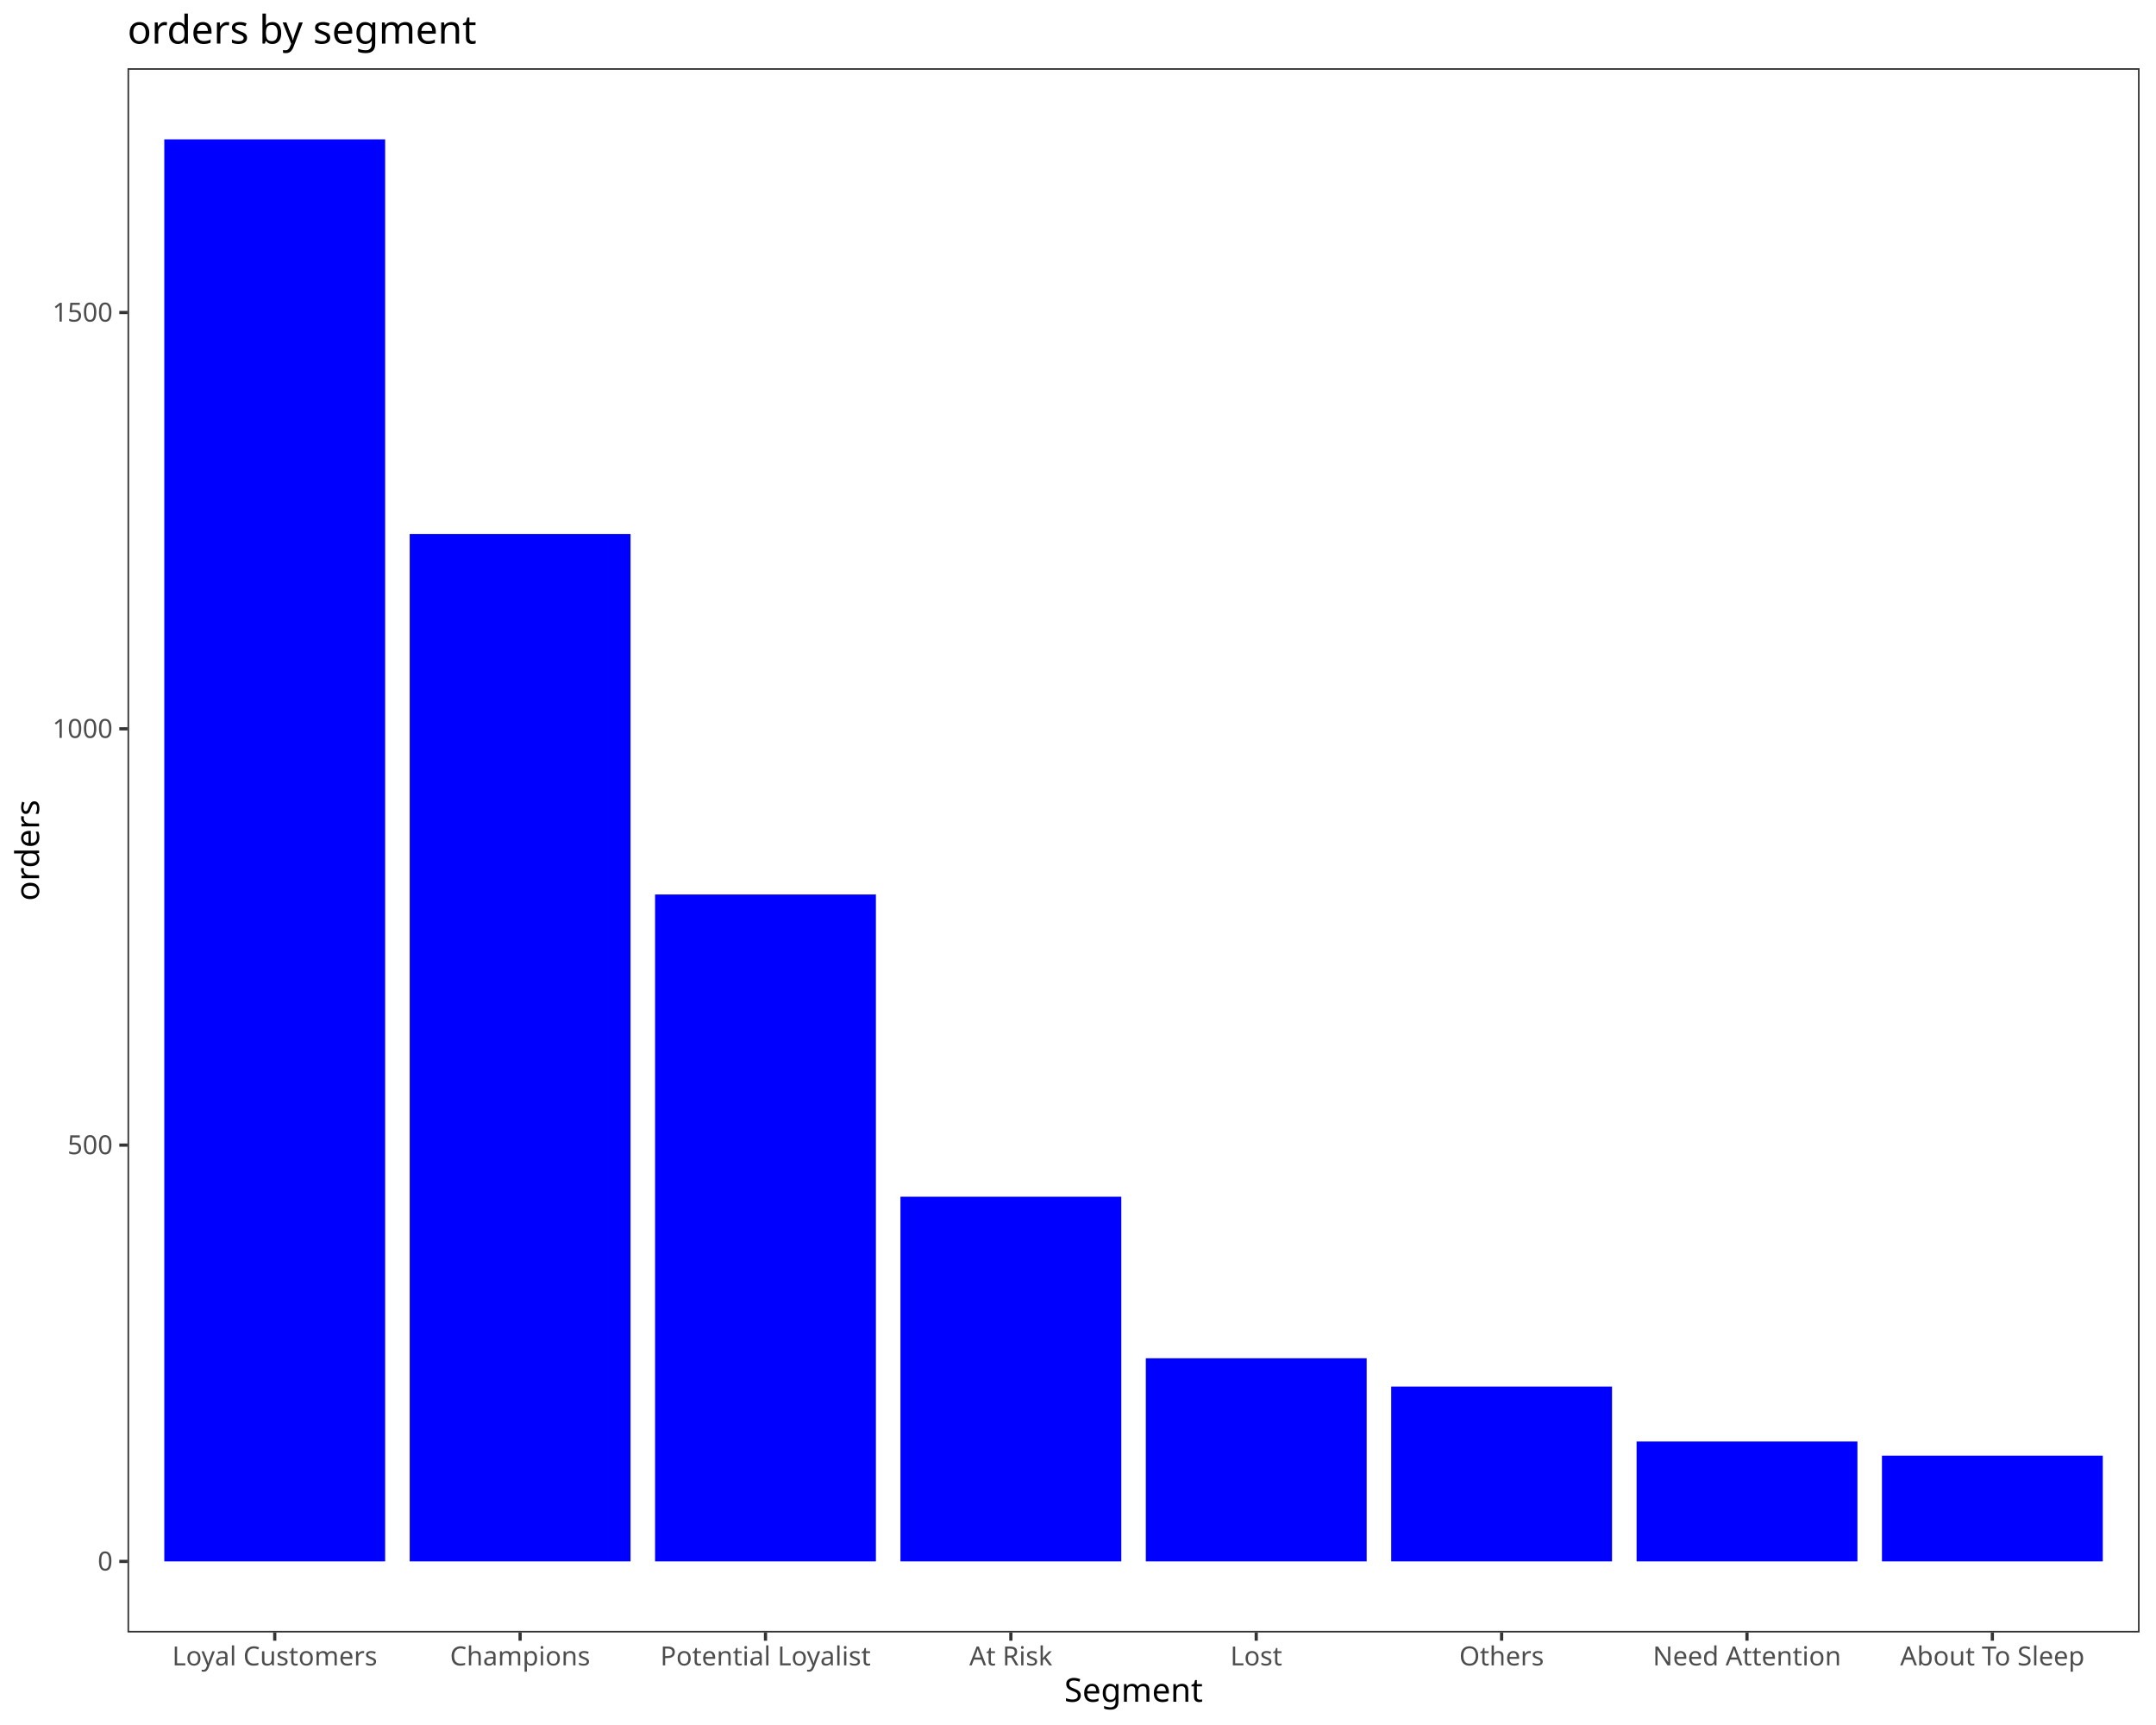
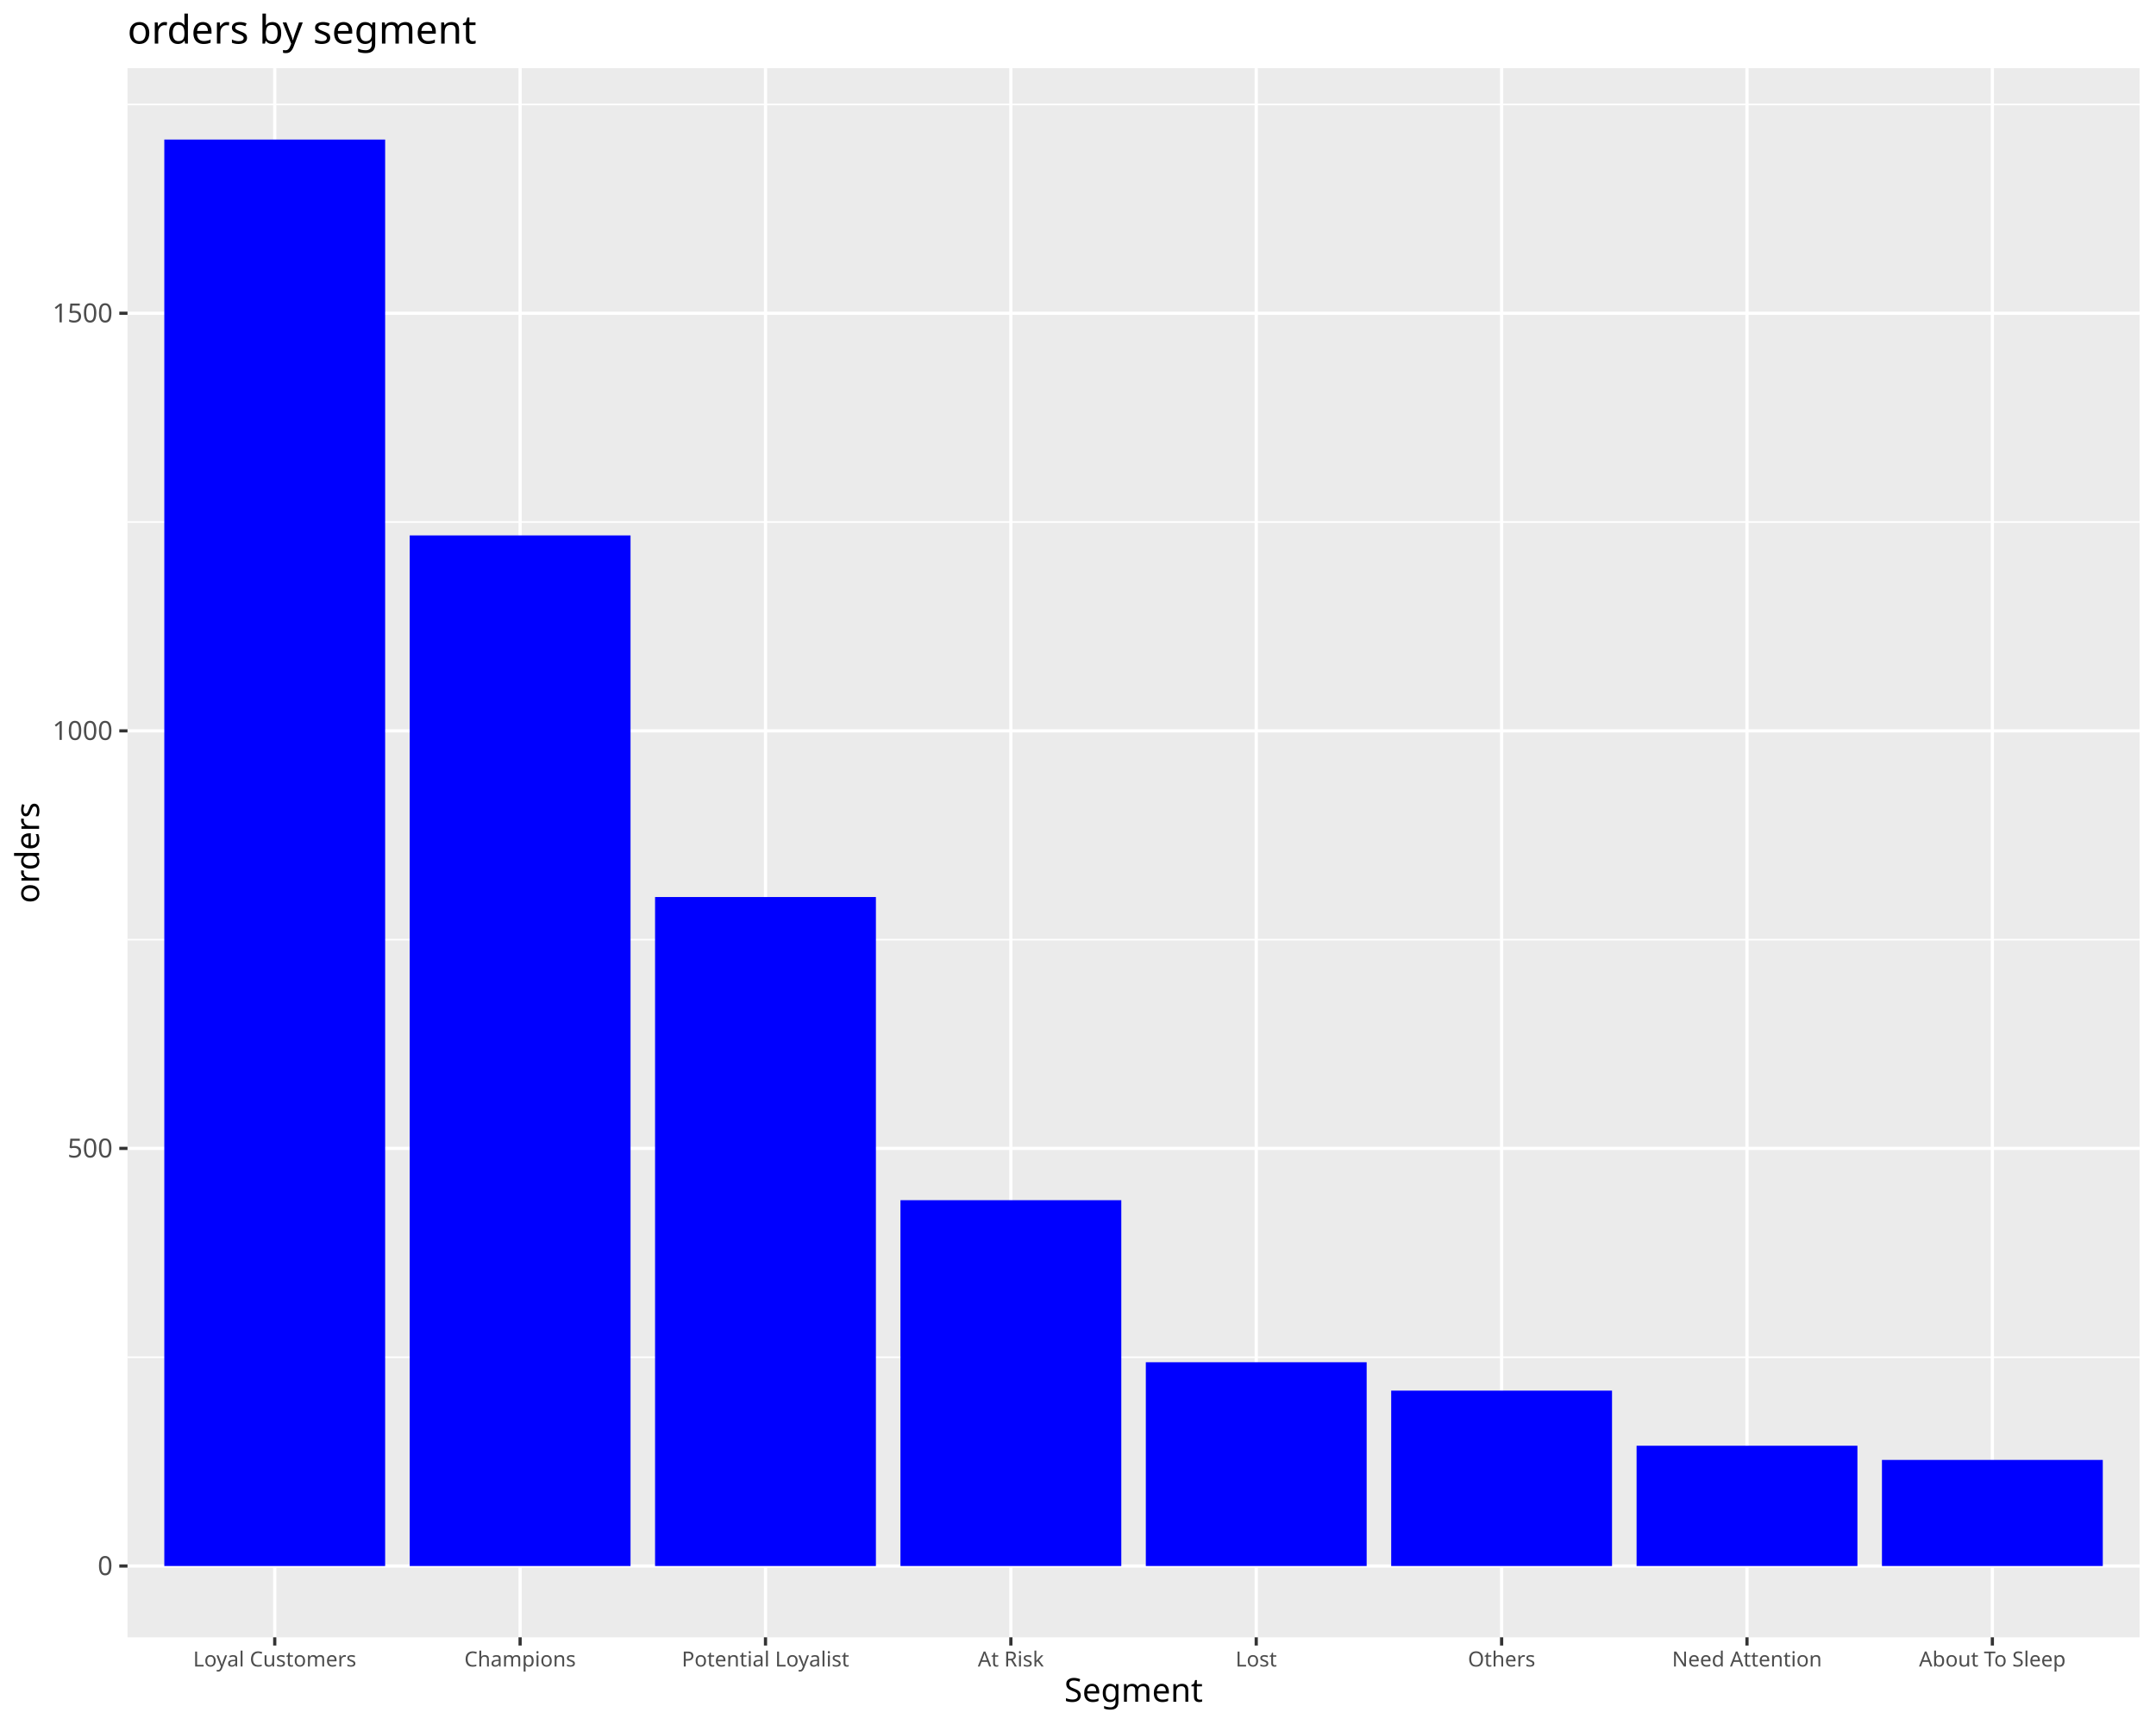
<svg xmlns="http://www.w3.org/2000/svg" class="svglite" data-engine-version="2.0" width="720.00pt" height="576.00pt" viewBox="0 0 720.00 576.00">
  <defs>
    <style type="text/css">
    .svglite line, .svglite polyline, .svglite polygon, .svglite path, .svglite rect, .svglite circle {
      fill: none;
      stroke: #000000;
      stroke-linecap: round;
      stroke-linejoin: round;
      stroke-miterlimit: 10.00;
    }
  </style>
  </defs>
  <rect width="100%" height="100%" style="stroke: none; fill: #FFFFFF;" />
  <defs>
    <clipPath id="cpMC4wMHw3MjAuMDB8MC4wMHw1NzYuMDA=">
      <rect x="0.00" y="0.00" width="720.00" height="576.00" />
    </clipPath>
  </defs>
  <g clip-path="url(#cpMC4wMHw3MjAuMDB8MC4wMHw1NzYuMDA=)">
    <rect x="0.00" y="0.00" width="720.00" height="576.00" style="stroke-width: 1.07; stroke: #FFFFFF; fill: #FFFFFF;" />
  </g>
  <defs>
-     <clipPath id="cpNDIuNTh8NzE0LjUyfDIyLjc4fDU0NS4xMQ==">
-       <rect x="42.58" y="22.78" width="671.94" height="522.33" />
+     <clipPath id="cpNDIuNTh8NzE0LjUyfDIyLjc4fDU0Ni43Mg==">
+       <rect x="42.58" y="22.78" width="671.94" height="523.94" />
    </clipPath>
  </defs>
-   <g clip-path="url(#cpNDIuNTh8NzE0LjUyfDIyLjc4fDU0NS4xMQ==)">
-     <rect x="42.58" y="22.78" width="671.94" height="522.33" style="stroke-width: 1.07; stroke: none; fill: #FFFFFF;" />
-     <rect x="628.48" y="486.06" width="73.75" height="35.31" style="stroke-width: 1.07; stroke: none; stroke-linecap: square; stroke-linejoin: miter; fill: #0000FF;" />
-     <rect x="300.71" y="399.60" width="73.75" height="121.77" style="stroke-width: 1.07; stroke: none; stroke-linecap: square; stroke-linejoin: miter; fill: #0000FF;" />
-     <rect x="136.82" y="178.30" width="73.75" height="343.07" style="stroke-width: 1.07; stroke: none; stroke-linecap: square; stroke-linejoin: miter; fill: #0000FF;" />
-     <rect x="382.65" y="453.54" width="73.75" height="67.83" style="stroke-width: 1.07; stroke: none; stroke-linecap: square; stroke-linejoin: miter; fill: #0000FF;" />
-     <rect x="54.87" y="46.53" width="73.75" height="474.84" style="stroke-width: 1.07; stroke: none; stroke-linecap: square; stroke-linejoin: miter; fill: #0000FF;" />
-     <rect x="546.54" y="481.34" width="73.75" height="40.03" style="stroke-width: 1.07; stroke: none; stroke-linecap: square; stroke-linejoin: miter; fill: #0000FF;" />
-     <rect x="464.59" y="462.99" width="73.75" height="58.38" style="stroke-width: 1.07; stroke: none; stroke-linecap: square; stroke-linejoin: miter; fill: #0000FF;" />
-     <rect x="218.76" y="298.68" width="73.75" height="222.69" style="stroke-width: 1.07; stroke: none; stroke-linecap: square; stroke-linejoin: miter; fill: #0000FF;" />
-     <rect x="42.58" y="22.78" width="671.94" height="522.33" style="stroke-width: 1.07; stroke: #333333;" />
+   <g clip-path="url(#cpNDIuNTh8NzE0LjUyfDIyLjc4fDU0Ni43Mg==)">
+     <rect x="42.58" y="22.78" width="671.94" height="523.94" style="stroke-width: 1.07; stroke: none; fill: #EBEBEB;" />
+     <polyline points="42.58,453.19 714.52,453.19 " style="stroke-width: 0.53; stroke: #FFFFFF; stroke-linecap: butt;" />
+     <polyline points="42.58,313.76 714.52,313.76 " style="stroke-width: 0.53; stroke: #FFFFFF; stroke-linecap: butt;" />
+     <polyline points="42.58,174.32 714.52,174.32 " style="stroke-width: 0.53; stroke: #FFFFFF; stroke-linecap: butt;" />
+     <polyline points="42.58,34.89 714.52,34.89 " style="stroke-width: 0.53; stroke: #FFFFFF; stroke-linecap: butt;" />
+     <polyline points="42.58,522.91 714.52,522.91 " style="stroke-width: 1.07; stroke: #FFFFFF; stroke-linecap: butt;" />
+     <polyline points="42.58,383.47 714.52,383.47 " style="stroke-width: 1.07; stroke: #FFFFFF; stroke-linecap: butt;" />
+     <polyline points="42.58,244.04 714.52,244.04 " style="stroke-width: 1.07; stroke: #FFFFFF; stroke-linecap: butt;" />
+     <polyline points="42.58,104.60 714.52,104.60 " style="stroke-width: 1.07; stroke: #FFFFFF; stroke-linecap: butt;" />
+     <polyline points="91.75,546.72 91.75,22.78 " style="stroke-width: 1.07; stroke: #FFFFFF; stroke-linecap: butt;" />
+     <polyline points="173.69,546.72 173.69,22.78 " style="stroke-width: 1.07; stroke: #FFFFFF; stroke-linecap: butt;" />
+     <polyline points="255.64,546.72 255.64,22.78 " style="stroke-width: 1.07; stroke: #FFFFFF; stroke-linecap: butt;" />
+     <polyline points="337.58,546.72 337.58,22.78 " style="stroke-width: 1.07; stroke: #FFFFFF; stroke-linecap: butt;" />
+     <polyline points="419.52,546.72 419.52,22.78 " style="stroke-width: 1.07; stroke: #FFFFFF; stroke-linecap: butt;" />
+     <polyline points="501.47,546.72 501.47,22.78 " style="stroke-width: 1.07; stroke: #FFFFFF; stroke-linecap: butt;" />
+     <polyline points="583.41,546.72 583.41,22.78 " style="stroke-width: 1.07; stroke: #FFFFFF; stroke-linecap: butt;" />
+     <polyline points="665.35,546.72 665.35,22.78 " style="stroke-width: 1.07; stroke: #FFFFFF; stroke-linecap: butt;" />
+     <rect x="628.48" y="487.49" width="73.75" height="35.42" style="stroke-width: 1.07; stroke: none; stroke-linecap: square; stroke-linejoin: miter; fill: #0000FF;" />
+     <rect x="300.71" y="400.76" width="73.75" height="122.15" style="stroke-width: 1.07; stroke: none; stroke-linecap: square; stroke-linejoin: miter; fill: #0000FF;" />
+     <rect x="136.82" y="178.78" width="73.75" height="344.13" style="stroke-width: 1.07; stroke: none; stroke-linecap: square; stroke-linejoin: miter; fill: #0000FF;" />
+     <rect x="382.65" y="454.87" width="73.75" height="68.04" style="stroke-width: 1.07; stroke: none; stroke-linecap: square; stroke-linejoin: miter; fill: #0000FF;" />
+     <rect x="54.87" y="46.60" width="73.75" height="476.31" style="stroke-width: 1.07; stroke: none; stroke-linecap: square; stroke-linejoin: miter; fill: #0000FF;" />
+     <rect x="546.54" y="482.75" width="73.75" height="40.16" style="stroke-width: 1.07; stroke: none; stroke-linecap: square; stroke-linejoin: miter; fill: #0000FF;" />
+     <rect x="464.59" y="464.35" width="73.75" height="58.56" style="stroke-width: 1.07; stroke: none; stroke-linecap: square; stroke-linejoin: miter; fill: #0000FF;" />
+     <rect x="218.76" y="299.53" width="73.75" height="223.38" style="stroke-width: 1.07; stroke: none; stroke-linecap: square; stroke-linejoin: miter; fill: #0000FF;" />
  </g>
  <g clip-path="url(#cpMC4wMHw3MjAuMDB8MC4wMHw1NzYuMDA=)">
-     <text x="37.65" y="524.40" text-anchor="end" style="font-size: 8.80px; fill: #4D4D4D; font-family: sans;" textLength="4.89px" lengthAdjust="spacingAndGlyphs">0</text>
-     <text x="37.65" y="385.39" text-anchor="end" style="font-size: 8.80px; fill: #4D4D4D; font-family: sans;" textLength="14.68px" lengthAdjust="spacingAndGlyphs">500</text>
-     <text x="37.65" y="246.39" text-anchor="end" style="font-size: 8.80px; fill: #4D4D4D; font-family: sans;" textLength="19.58px" lengthAdjust="spacingAndGlyphs">1000</text>
-     <text x="37.65" y="107.38" text-anchor="end" style="font-size: 8.80px; fill: #4D4D4D; font-family: sans;" textLength="19.58px" lengthAdjust="spacingAndGlyphs">1500</text>
-     <polyline points="39.84,521.37 42.58,521.37 " style="stroke-width: 1.07; stroke: #333333; stroke-linecap: butt;" />
-     <polyline points="39.84,382.36 42.58,382.36 " style="stroke-width: 1.07; stroke: #333333; stroke-linecap: butt;" />
-     <polyline points="39.84,243.36 42.58,243.36 " style="stroke-width: 1.07; stroke: #333333; stroke-linecap: butt;" />
-     <polyline points="39.84,104.35 42.58,104.35 " style="stroke-width: 1.07; stroke: #333333; stroke-linecap: butt;" />
-     <polyline points="91.75,547.85 91.75,545.11 " style="stroke-width: 1.07; stroke: #333333; stroke-linecap: butt;" />
-     <polyline points="173.69,547.85 173.69,545.11 " style="stroke-width: 1.07; stroke: #333333; stroke-linecap: butt;" />
-     <polyline points="255.64,547.85 255.64,545.11 " style="stroke-width: 1.07; stroke: #333333; stroke-linecap: butt;" />
-     <polyline points="337.58,547.85 337.58,545.11 " style="stroke-width: 1.07; stroke: #333333; stroke-linecap: butt;" />
-     <polyline points="419.52,547.85 419.52,545.11 " style="stroke-width: 1.07; stroke: #333333; stroke-linecap: butt;" />
-     <polyline points="501.47,547.85 501.47,545.11 " style="stroke-width: 1.07; stroke: #333333; stroke-linecap: butt;" />
-     <polyline points="583.41,547.85 583.41,545.11 " style="stroke-width: 1.07; stroke: #333333; stroke-linecap: butt;" />
-     <polyline points="665.35,547.85 665.35,545.11 " style="stroke-width: 1.07; stroke: #333333; stroke-linecap: butt;" />
-     <text x="91.75" y="556.10" text-anchor="middle" style="font-size: 8.80px; fill: #4D4D4D; font-family: sans;" textLength="66.04px" lengthAdjust="spacingAndGlyphs">Loyal Customers</text>
-     <text x="173.69" y="556.10" text-anchor="middle" style="font-size: 8.80px; fill: #4D4D4D; font-family: sans;" textLength="44.52px" lengthAdjust="spacingAndGlyphs">Champions</text>
-     <text x="255.64" y="556.10" text-anchor="middle" style="font-size: 8.80px; fill: #4D4D4D; font-family: sans;" textLength="66.53px" lengthAdjust="spacingAndGlyphs">Potential Loyalist</text>
-     <text x="337.58" y="556.10" text-anchor="middle" style="font-size: 8.80px; fill: #4D4D4D; font-family: sans;" textLength="27.88px" lengthAdjust="spacingAndGlyphs">At Risk</text>
-     <text x="419.52" y="556.10" text-anchor="middle" style="font-size: 8.80px; fill: #4D4D4D; font-family: sans;" textLength="16.64px" lengthAdjust="spacingAndGlyphs">Lost</text>
-     <text x="501.47" y="556.10" text-anchor="middle" style="font-size: 8.80px; fill: #4D4D4D; font-family: sans;" textLength="26.42px" lengthAdjust="spacingAndGlyphs">Others</text>
-     <text x="583.41" y="556.10" text-anchor="middle" style="font-size: 8.80px; fill: #4D4D4D; font-family: sans;" textLength="58.22px" lengthAdjust="spacingAndGlyphs">Need Attention</text>
-     <text x="665.35" y="556.10" text-anchor="middle" style="font-size: 8.80px; fill: #4D4D4D; font-family: sans;" textLength="60.67px" lengthAdjust="spacingAndGlyphs">About To Sleep</text>
+     <text x="37.65" y="525.94" text-anchor="end" style="font-size: 8.80px; fill: #4D4D4D; font-family: sans;" textLength="4.89px" lengthAdjust="spacingAndGlyphs">0</text>
+     <text x="37.65" y="386.50" text-anchor="end" style="font-size: 8.80px; fill: #4D4D4D; font-family: sans;" textLength="14.68px" lengthAdjust="spacingAndGlyphs">500</text>
+     <text x="37.65" y="247.07" text-anchor="end" style="font-size: 8.80px; fill: #4D4D4D; font-family: sans;" textLength="19.58px" lengthAdjust="spacingAndGlyphs">1000</text>
+     <text x="37.65" y="107.63" text-anchor="end" style="font-size: 8.80px; fill: #4D4D4D; font-family: sans;" textLength="19.58px" lengthAdjust="spacingAndGlyphs">1500</text>
+     <polyline points="39.84,522.91 42.58,522.91 " style="stroke-width: 1.07; stroke: #333333; stroke-linecap: butt;" />
+     <polyline points="39.84,383.47 42.58,383.47 " style="stroke-width: 1.07; stroke: #333333; stroke-linecap: butt;" />
+     <polyline points="39.84,244.04 42.58,244.04 " style="stroke-width: 1.07; stroke: #333333; stroke-linecap: butt;" />
+     <polyline points="39.84,104.60 42.58,104.60 " style="stroke-width: 1.07; stroke: #333333; stroke-linecap: butt;" />
+     <polyline points="91.75,549.46 91.75,546.72 " style="stroke-width: 1.07; stroke: #333333; stroke-linecap: butt;" />
+     <polyline points="173.69,549.46 173.69,546.72 " style="stroke-width: 1.07; stroke: #333333; stroke-linecap: butt;" />
+     <polyline points="255.64,549.46 255.64,546.72 " style="stroke-width: 1.07; stroke: #333333; stroke-linecap: butt;" />
+     <polyline points="337.58,549.46 337.58,546.72 " style="stroke-width: 1.07; stroke: #333333; stroke-linecap: butt;" />
+     <polyline points="419.52,549.46 419.52,546.72 " style="stroke-width: 1.07; stroke: #333333; stroke-linecap: butt;" />
+     <polyline points="501.47,549.46 501.47,546.72 " style="stroke-width: 1.07; stroke: #333333; stroke-linecap: butt;" />
+     <polyline points="583.41,549.46 583.41,546.72 " style="stroke-width: 1.07; stroke: #333333; stroke-linecap: butt;" />
+     <polyline points="665.35,549.46 665.35,546.72 " style="stroke-width: 1.07; stroke: #333333; stroke-linecap: butt;" />
+     <text x="91.75" y="556.47" text-anchor="middle" style="font-size: 7.00px; fill: #4D4D4D; font-family: sans;" textLength="52.53px" lengthAdjust="spacingAndGlyphs">Loyal Customers</text>
+     <text x="173.69" y="556.47" text-anchor="middle" style="font-size: 7.00px; fill: #4D4D4D; font-family: sans;" textLength="35.41px" lengthAdjust="spacingAndGlyphs">Champions</text>
+     <text x="255.64" y="556.47" text-anchor="middle" style="font-size: 7.00px; fill: #4D4D4D; font-family: sans;" textLength="52.92px" lengthAdjust="spacingAndGlyphs">Potential Loyalist</text>
+     <text x="337.58" y="556.47" text-anchor="middle" style="font-size: 7.00px; fill: #4D4D4D; font-family: sans;" textLength="22.18px" lengthAdjust="spacingAndGlyphs">At Risk</text>
+     <text x="419.52" y="556.47" text-anchor="middle" style="font-size: 7.00px; fill: #4D4D4D; font-family: sans;" textLength="13.23px" lengthAdjust="spacingAndGlyphs">Lost</text>
+     <text x="501.47" y="556.47" text-anchor="middle" style="font-size: 7.00px; fill: #4D4D4D; font-family: sans;" textLength="21.01px" lengthAdjust="spacingAndGlyphs">Others</text>
+     <text x="583.41" y="556.47" text-anchor="middle" style="font-size: 7.00px; fill: #4D4D4D; font-family: sans;" textLength="46.31px" lengthAdjust="spacingAndGlyphs">Need Attention</text>
+     <text x="665.35" y="556.47" text-anchor="middle" style="font-size: 7.00px; fill: #4D4D4D; font-family: sans;" textLength="48.26px" lengthAdjust="spacingAndGlyphs">About To Sleep</text>
    <text x="378.55" y="568.24" text-anchor="middle" style="font-size: 11.00px; font-family: sans;" textLength="44.04px" lengthAdjust="spacingAndGlyphs">Segment</text>
-     <text transform="translate(13.05,283.95) rotate(-90)" text-anchor="middle" style="font-size: 11.00px; font-family: sans;" textLength="31.18px" lengthAdjust="spacingAndGlyphs">orders</text>
+     <text transform="translate(13.05,284.75) rotate(-90)" text-anchor="middle" style="font-size: 11.00px; font-family: sans;" textLength="31.18px" lengthAdjust="spacingAndGlyphs">orders</text>
    <text x="42.58" y="14.56" style="font-size: 13.20px; font-family: sans;" textLength="109.34px" lengthAdjust="spacingAndGlyphs">orders by segment</text>
  </g>
</svg>
